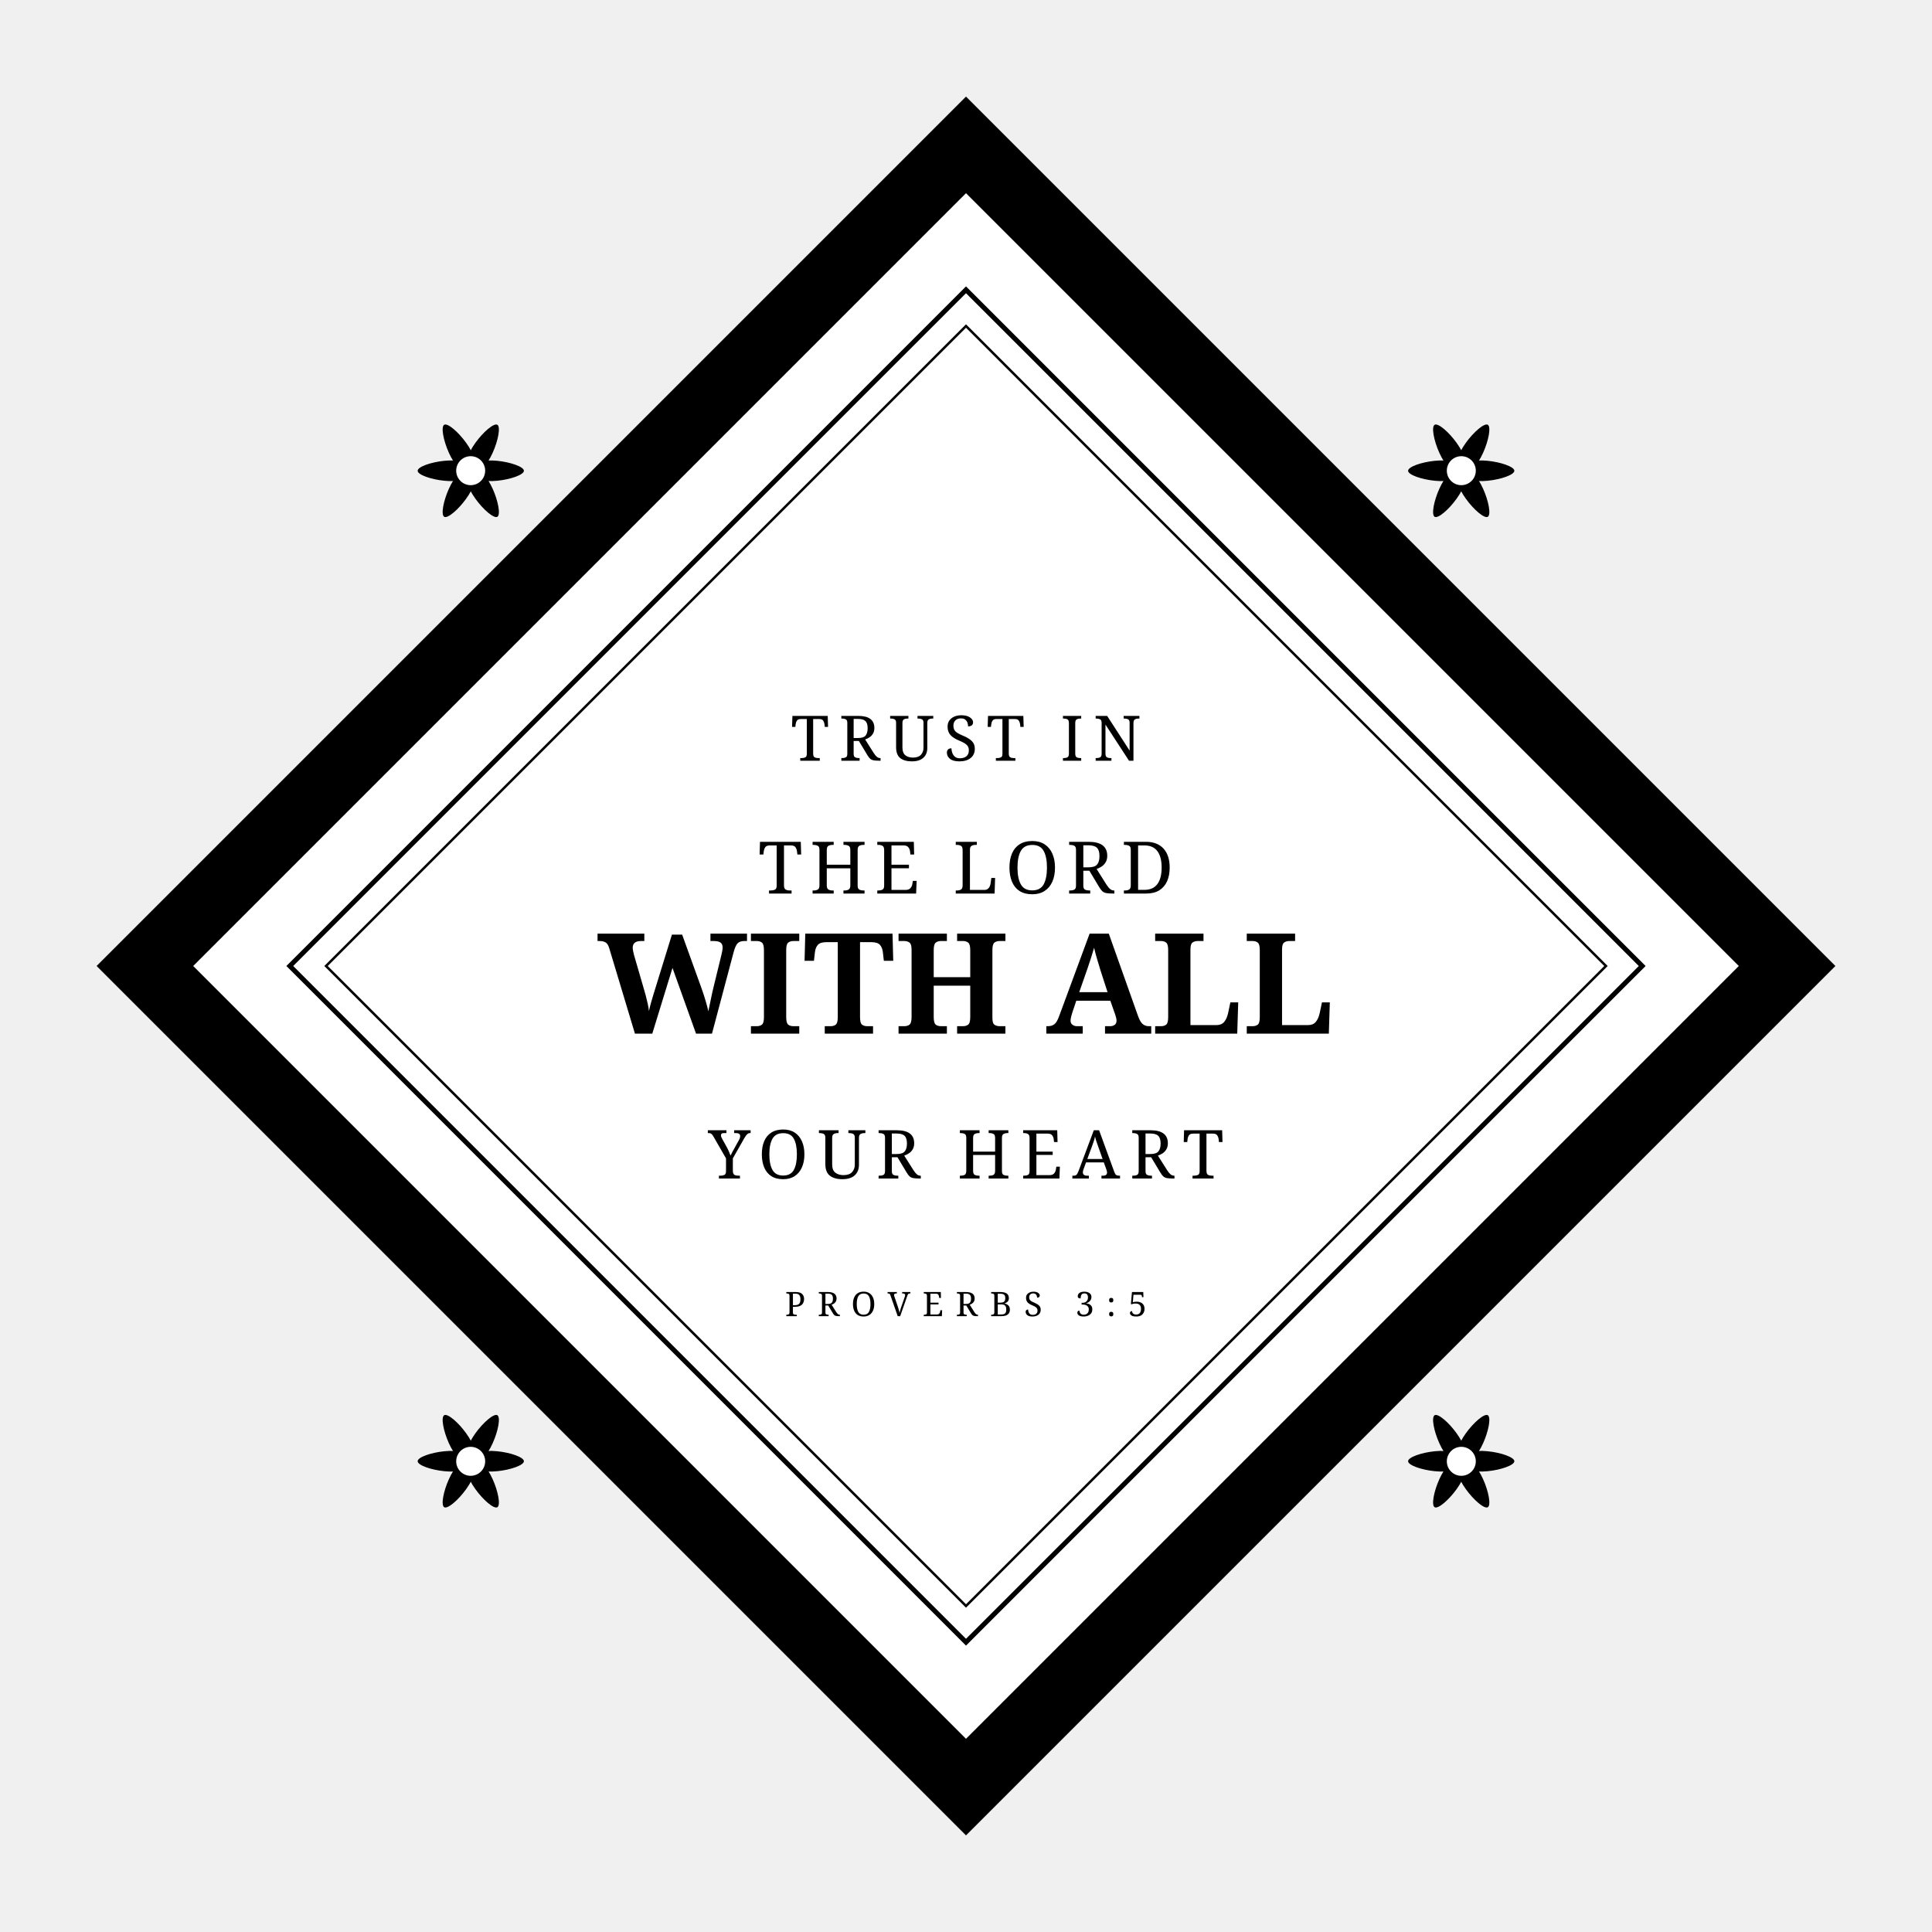
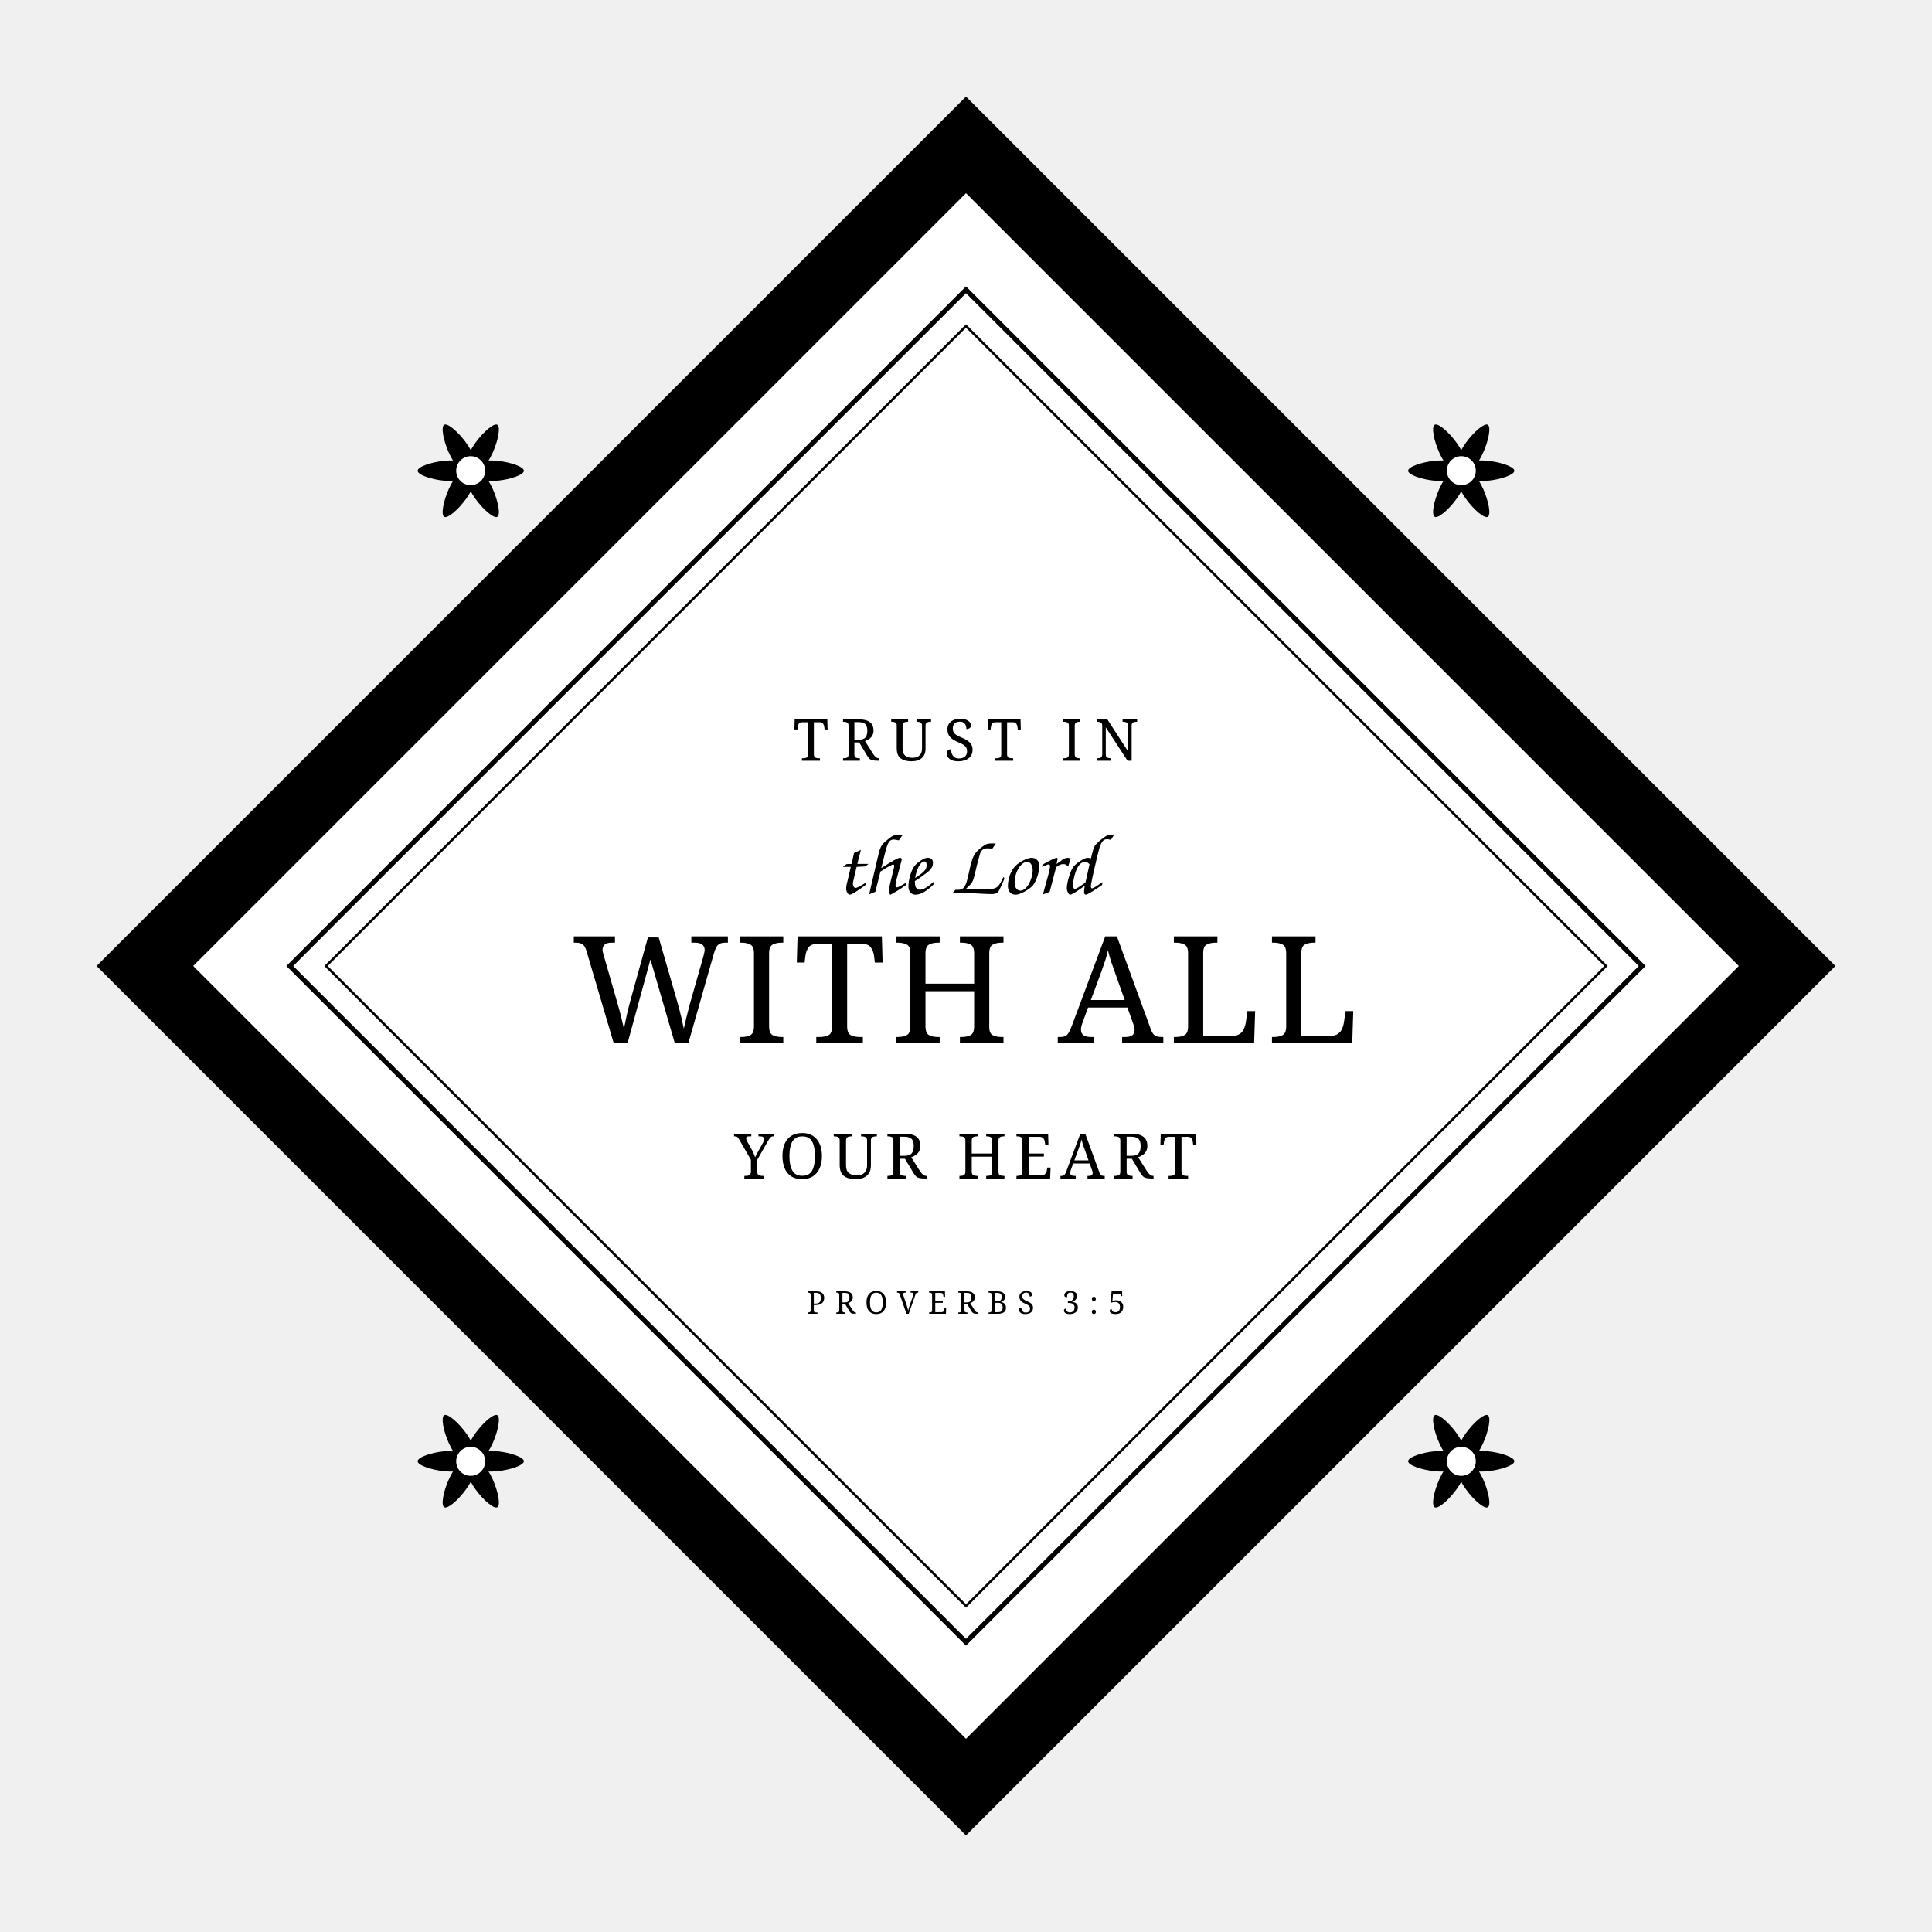
<svg xmlns="http://www.w3.org/2000/svg" viewBox="0 0 800 800" width="800" height="800">
  <rect width="800" height="800" fill="none" />
+   <defs>
+     <style>
+       @font-face { font-family: 'DancingScript'; src: url('/usr/local/share/fonts/DancingScript-Bold.ttf'); }
+       @font-face { font-family: 'Oswald'; src: url('/usr/local/share/fonts/Oswald-Bold.ttf'); }
+       @font-face { font-family: 'Playfair'; src: url('/usr/local/share/fonts/PlayfairDisplay-Bold.ttf'); }
+       @font-face { font-family: 'PlayfairItalic'; src: url('/usr/local/share/fonts/PlayfairDisplay-Italic.ttf'); }
+     </style>
+   </defs>
  <path d="M 400,40 L 760,400 L 400,760 L 40,400 Z" fill="black" />
  <path d="M 400,80 L 720,400 L 400,720 L 80,400 Z" fill="white" />
  <path d="M 605.061,605.061 C 605.061,612.761 627.061,608.361 627.061,605.061 C 627.061,601.761 605.061,597.361 605.061,605.061 Z" fill="black" />
  <path d="M 605.061,605.061 C 598.393,608.911 613.203,625.764 616.061,624.114 C 618.919,622.464 611.729,601.211 605.061,605.061 Z" fill="black" />
  <path d="M 605.061,605.061 C 598.393,601.211 591.203,622.464 594.061,624.114 C 596.919,625.764 611.729,608.911 605.061,605.061 Z" fill="black" />
  <path d="M 605.061,605.061 C 605.061,597.361 583.061,601.761 583.061,605.061 C 583.061,608.361 605.061,612.761 605.061,605.061 Z" fill="black" />
  <path d="M 605.061,605.061 C 611.729,601.211 596.919,584.358 594.061,586.008 C 591.203,587.658 598.393,608.911 605.061,605.061 Z" fill="black" />
  <path d="M 605.061,605.061 C 611.729,608.911 618.919,587.658 616.061,586.008 C 613.203,584.358 598.393,601.211 605.061,605.061 Z" fill="black" />
  <circle cx="605.1" cy="605.1" r="6" fill="white" />
  <path d="M 194.939,605.061 C 194.939,612.761 216.939,608.361 216.939,605.061 C 216.939,601.761 194.939,597.361 194.939,605.061 Z" fill="black" />
  <path d="M 194.939,605.061 C 188.271,608.911 203.081,625.764 205.939,624.114 C 208.797,622.464 201.607,601.211 194.939,605.061 Z" fill="black" />
  <path d="M 194.939,605.061 C 188.271,601.211 181.081,622.464 183.939,624.114 C 186.797,625.764 201.607,608.911 194.939,605.061 Z" fill="black" />
  <path d="M 194.939,605.061 C 194.939,597.361 172.939,601.761 172.939,605.061 C 172.939,608.361 194.939,612.761 194.939,605.061 Z" fill="black" />
  <path d="M 194.939,605.061 C 201.607,601.211 186.797,584.358 183.939,586.008 C 181.081,587.658 188.271,608.911 194.939,605.061 Z" fill="black" />
  <path d="M 194.939,605.061 C 201.607,608.911 208.797,587.658 205.939,586.008 C 203.081,584.358 188.271,601.211 194.939,605.061 Z" fill="black" />
  <circle cx="194.9" cy="605.1" r="6" fill="white" />
  <path d="M 194.939,194.939 C 194.939,202.639 216.939,198.239 216.939,194.939 C 216.939,191.639 194.939,187.239 194.939,194.939 Z" fill="black" />
  <path d="M 194.939,194.939 C 188.271,198.789 203.081,215.642 205.939,213.992 C 208.797,212.342 201.607,191.089 194.939,194.939 Z" fill="black" />
  <path d="M 194.939,194.939 C 188.271,191.089 181.081,212.342 183.939,213.992 C 186.797,215.642 201.607,198.789 194.939,194.939 Z" fill="black" />
  <path d="M 194.939,194.939 C 194.939,187.239 172.939,191.639 172.939,194.939 C 172.939,198.239 194.939,202.639 194.939,194.939 Z" fill="black" />
  <path d="M 194.939,194.939 C 201.607,191.089 186.797,174.236 183.939,175.886 C 181.081,177.536 188.271,198.789 194.939,194.939 Z" fill="black" />
  <path d="M 194.939,194.939 C 201.607,198.789 208.797,177.536 205.939,175.886 C 203.081,174.236 188.271,191.089 194.939,194.939 Z" fill="black" />
  <circle cx="194.9" cy="194.9" r="6" fill="white" />
  <path d="M 605.061,194.939 C 605.061,202.639 627.061,198.239 627.061,194.939 C 627.061,191.639 605.061,187.239 605.061,194.939 Z" fill="black" />
  <path d="M 605.061,194.939 C 598.393,198.789 613.203,215.642 616.061,213.992 C 618.919,212.342 611.729,191.089 605.061,194.939 Z" fill="black" />
  <path d="M 605.061,194.939 C 598.393,191.089 591.203,212.342 594.061,213.992 C 596.919,215.642 611.729,198.789 605.061,194.939 Z" fill="black" />
  <path d="M 605.061,194.939 C 605.061,187.239 583.061,191.639 583.061,194.939 C 583.061,198.239 605.061,202.639 605.061,194.939 Z" fill="black" />
  <path d="M 605.061,194.939 C 611.729,191.089 596.919,174.236 594.061,175.886 C 591.203,177.536 598.393,198.789 605.061,194.939 Z" fill="black" />
  <path d="M 605.061,194.939 C 611.729,198.789 618.919,177.536 616.061,175.886 C 613.203,174.236 598.393,191.089 605.061,194.939 Z" fill="black" />
  <circle cx="605.1" cy="194.9" r="6" fill="white" />
  <path d="M 400,120 L 680,400 L 400,680 L 120,400 Z" fill="none" stroke="black" stroke-width="2" />
  <path d="M 400,135 L 665,400 L 400,665 L 135,400 Z" fill="none" stroke="black" stroke-width="1" />
-   <text x="400" y="315" text-anchor="middle" font-family="Georgia, serif" font-size="26" fill="black" letter-spacing="4">TRUST IN</text>
-   <text x="400" y="370" text-anchor="middle" font-family="Georgia, serif" font-size="30" fill="black" letter-spacing="3">THE LORD</text>
-   <text x="400" y="428" text-anchor="middle" font-family="Georgia, serif" font-size="58" font-weight="bold" fill="black">WITH ALL</text>
-   <text x="400" y="488" text-anchor="middle" font-family="Georgia, serif" font-size="28" fill="black" letter-spacing="4">YOUR HEART</text>
-   <text x="400" y="545" text-anchor="middle" font-family="Georgia, serif" font-size="14" fill="black" letter-spacing="5">PROVERBS  3:5</text>
+   <text x="400" y="315" text-anchor="middle" font-family="Playfair, Georgia, serif" font-size="24" fill="black" letter-spacing="5">TRUST IN</text>
+   <text x="400" y="370" text-anchor="middle" font-family="DancingScript, cursive" font-size="36" fill="black">the Lord</text>
+   <text x="400" y="432" text-anchor="middle" font-family="Oswald, Georgia, serif" font-size="62" fill="black" letter-spacing="2">WITH ALL</text>
+   <text x="400" y="488" text-anchor="middle" font-family="Playfair, Georgia, serif" font-size="26" fill="black" letter-spacing="3">YOUR HEART</text>
+   <text x="400" y="544" text-anchor="middle" font-family="PlayfairItalic, Georgia, serif" font-size="13" fill="black" letter-spacing="4">PROVERBS  3:5</text>
</svg>
